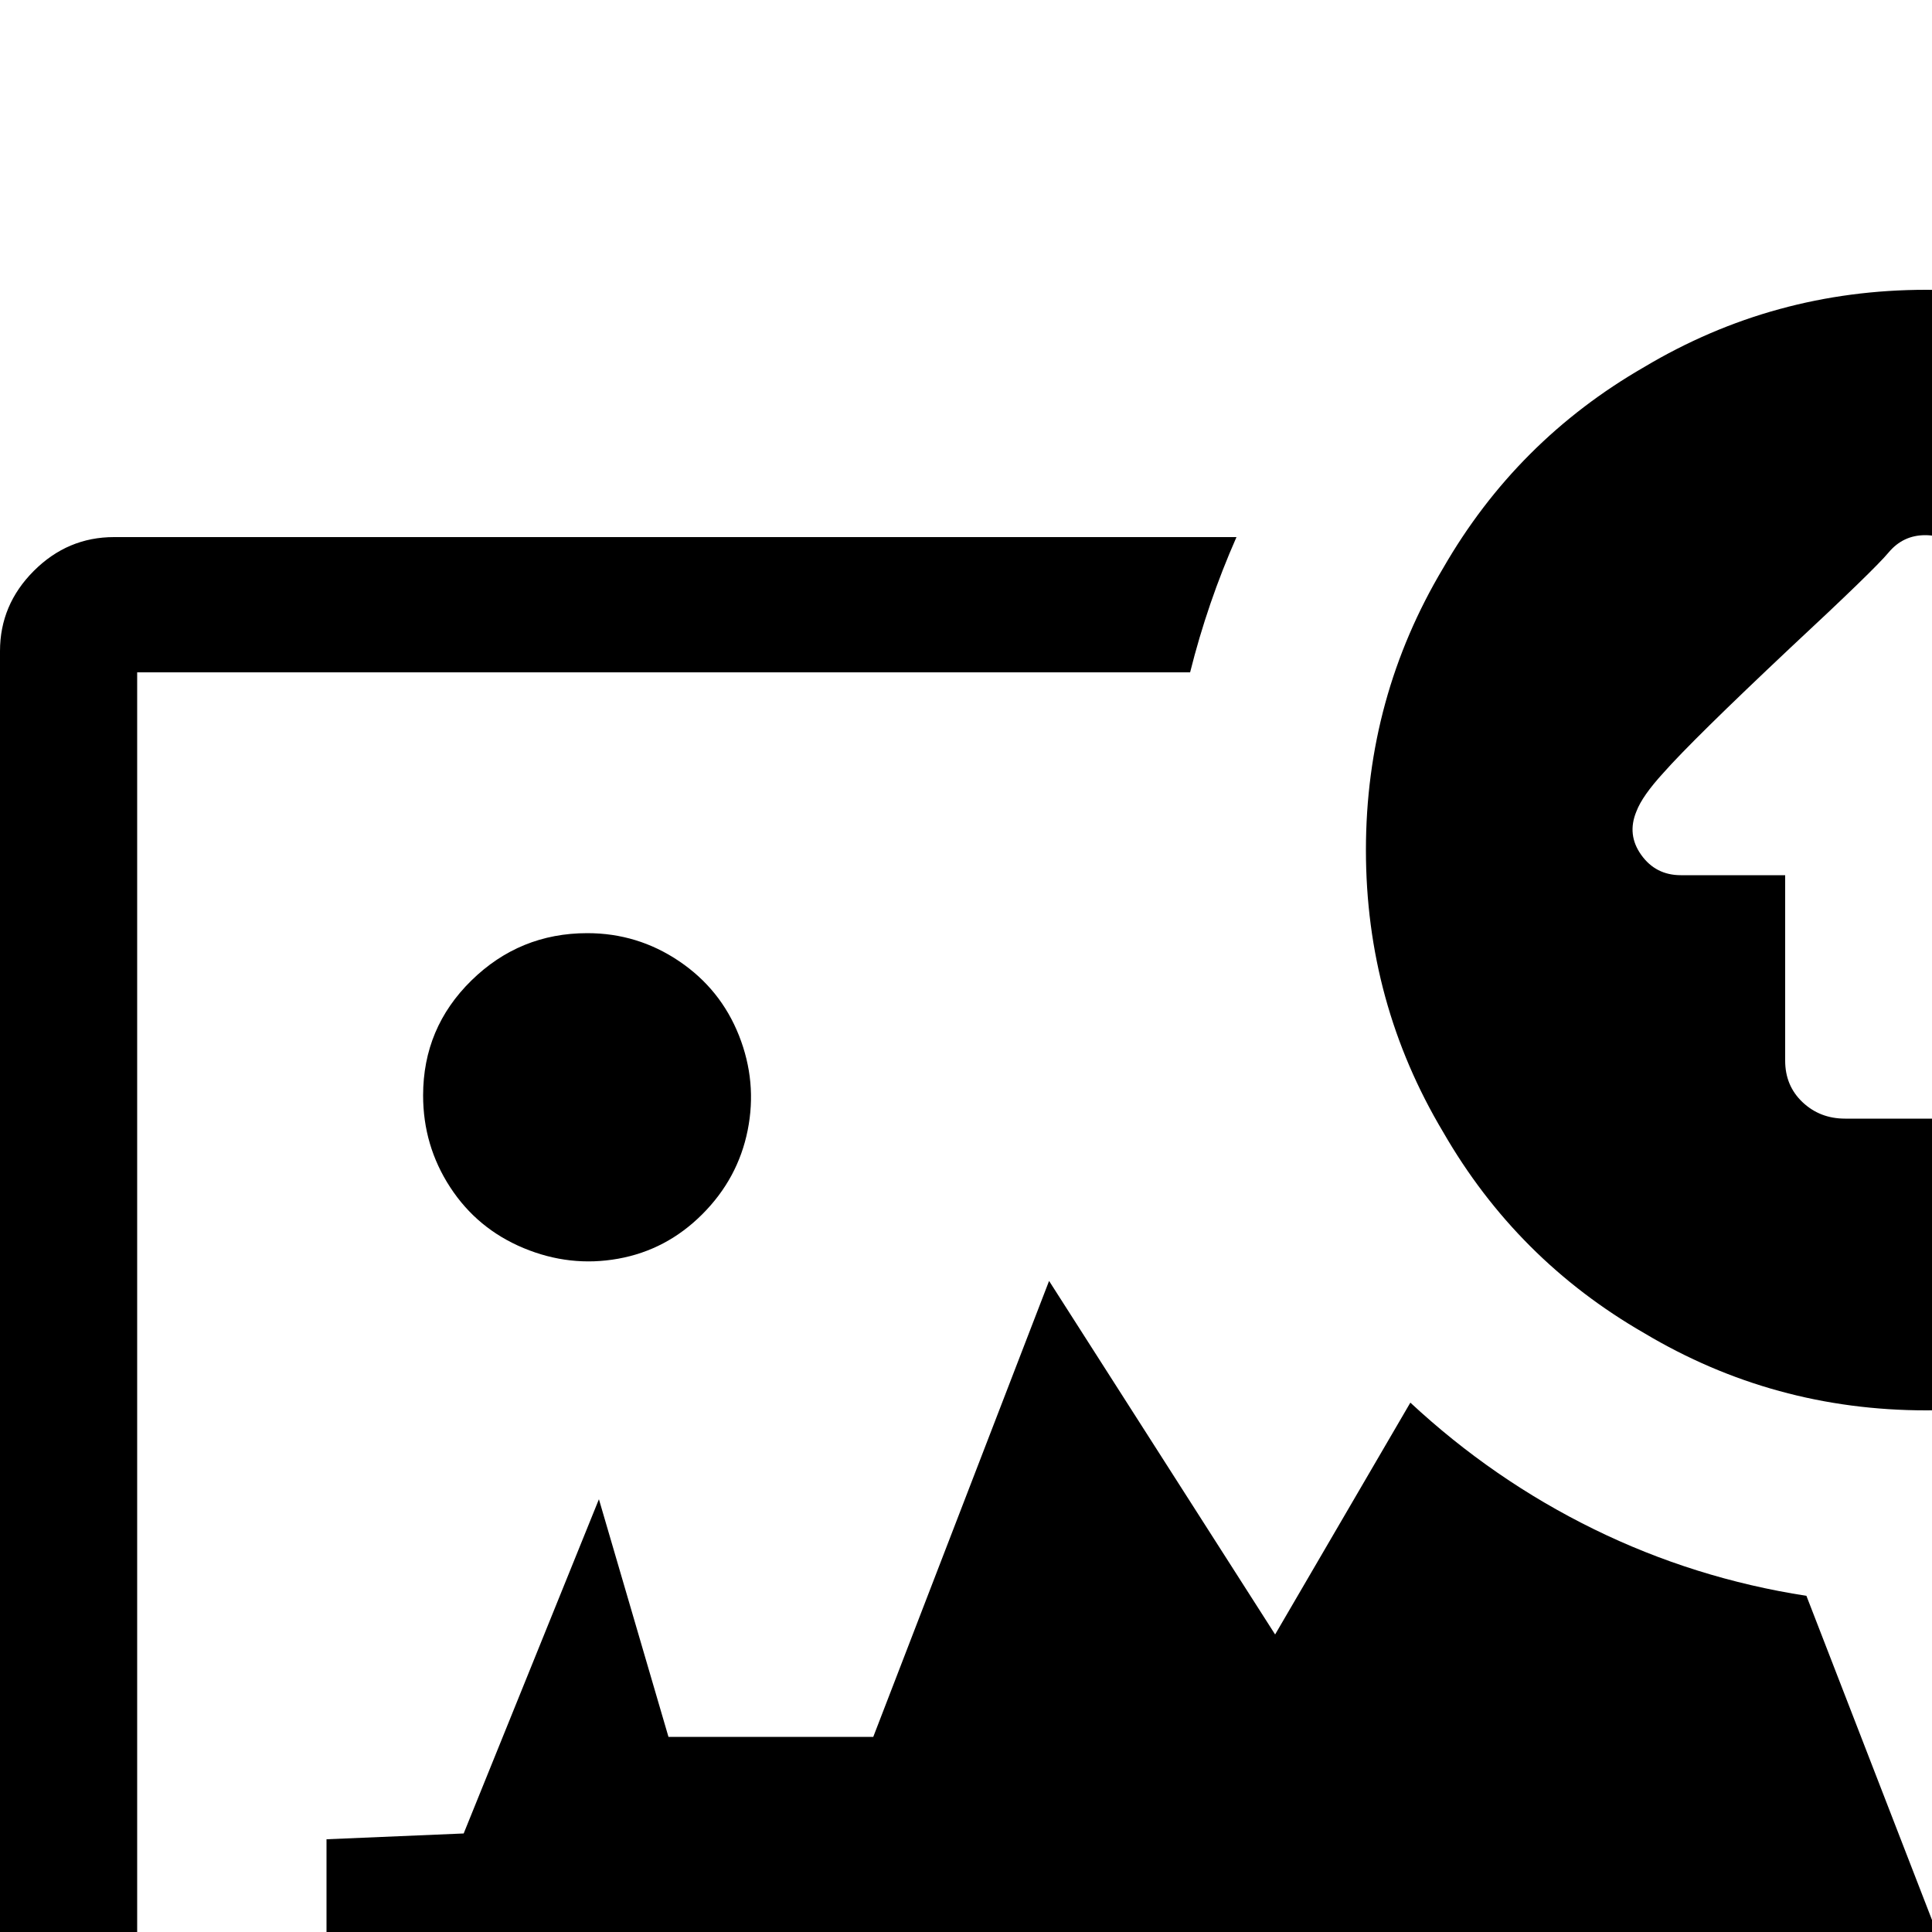
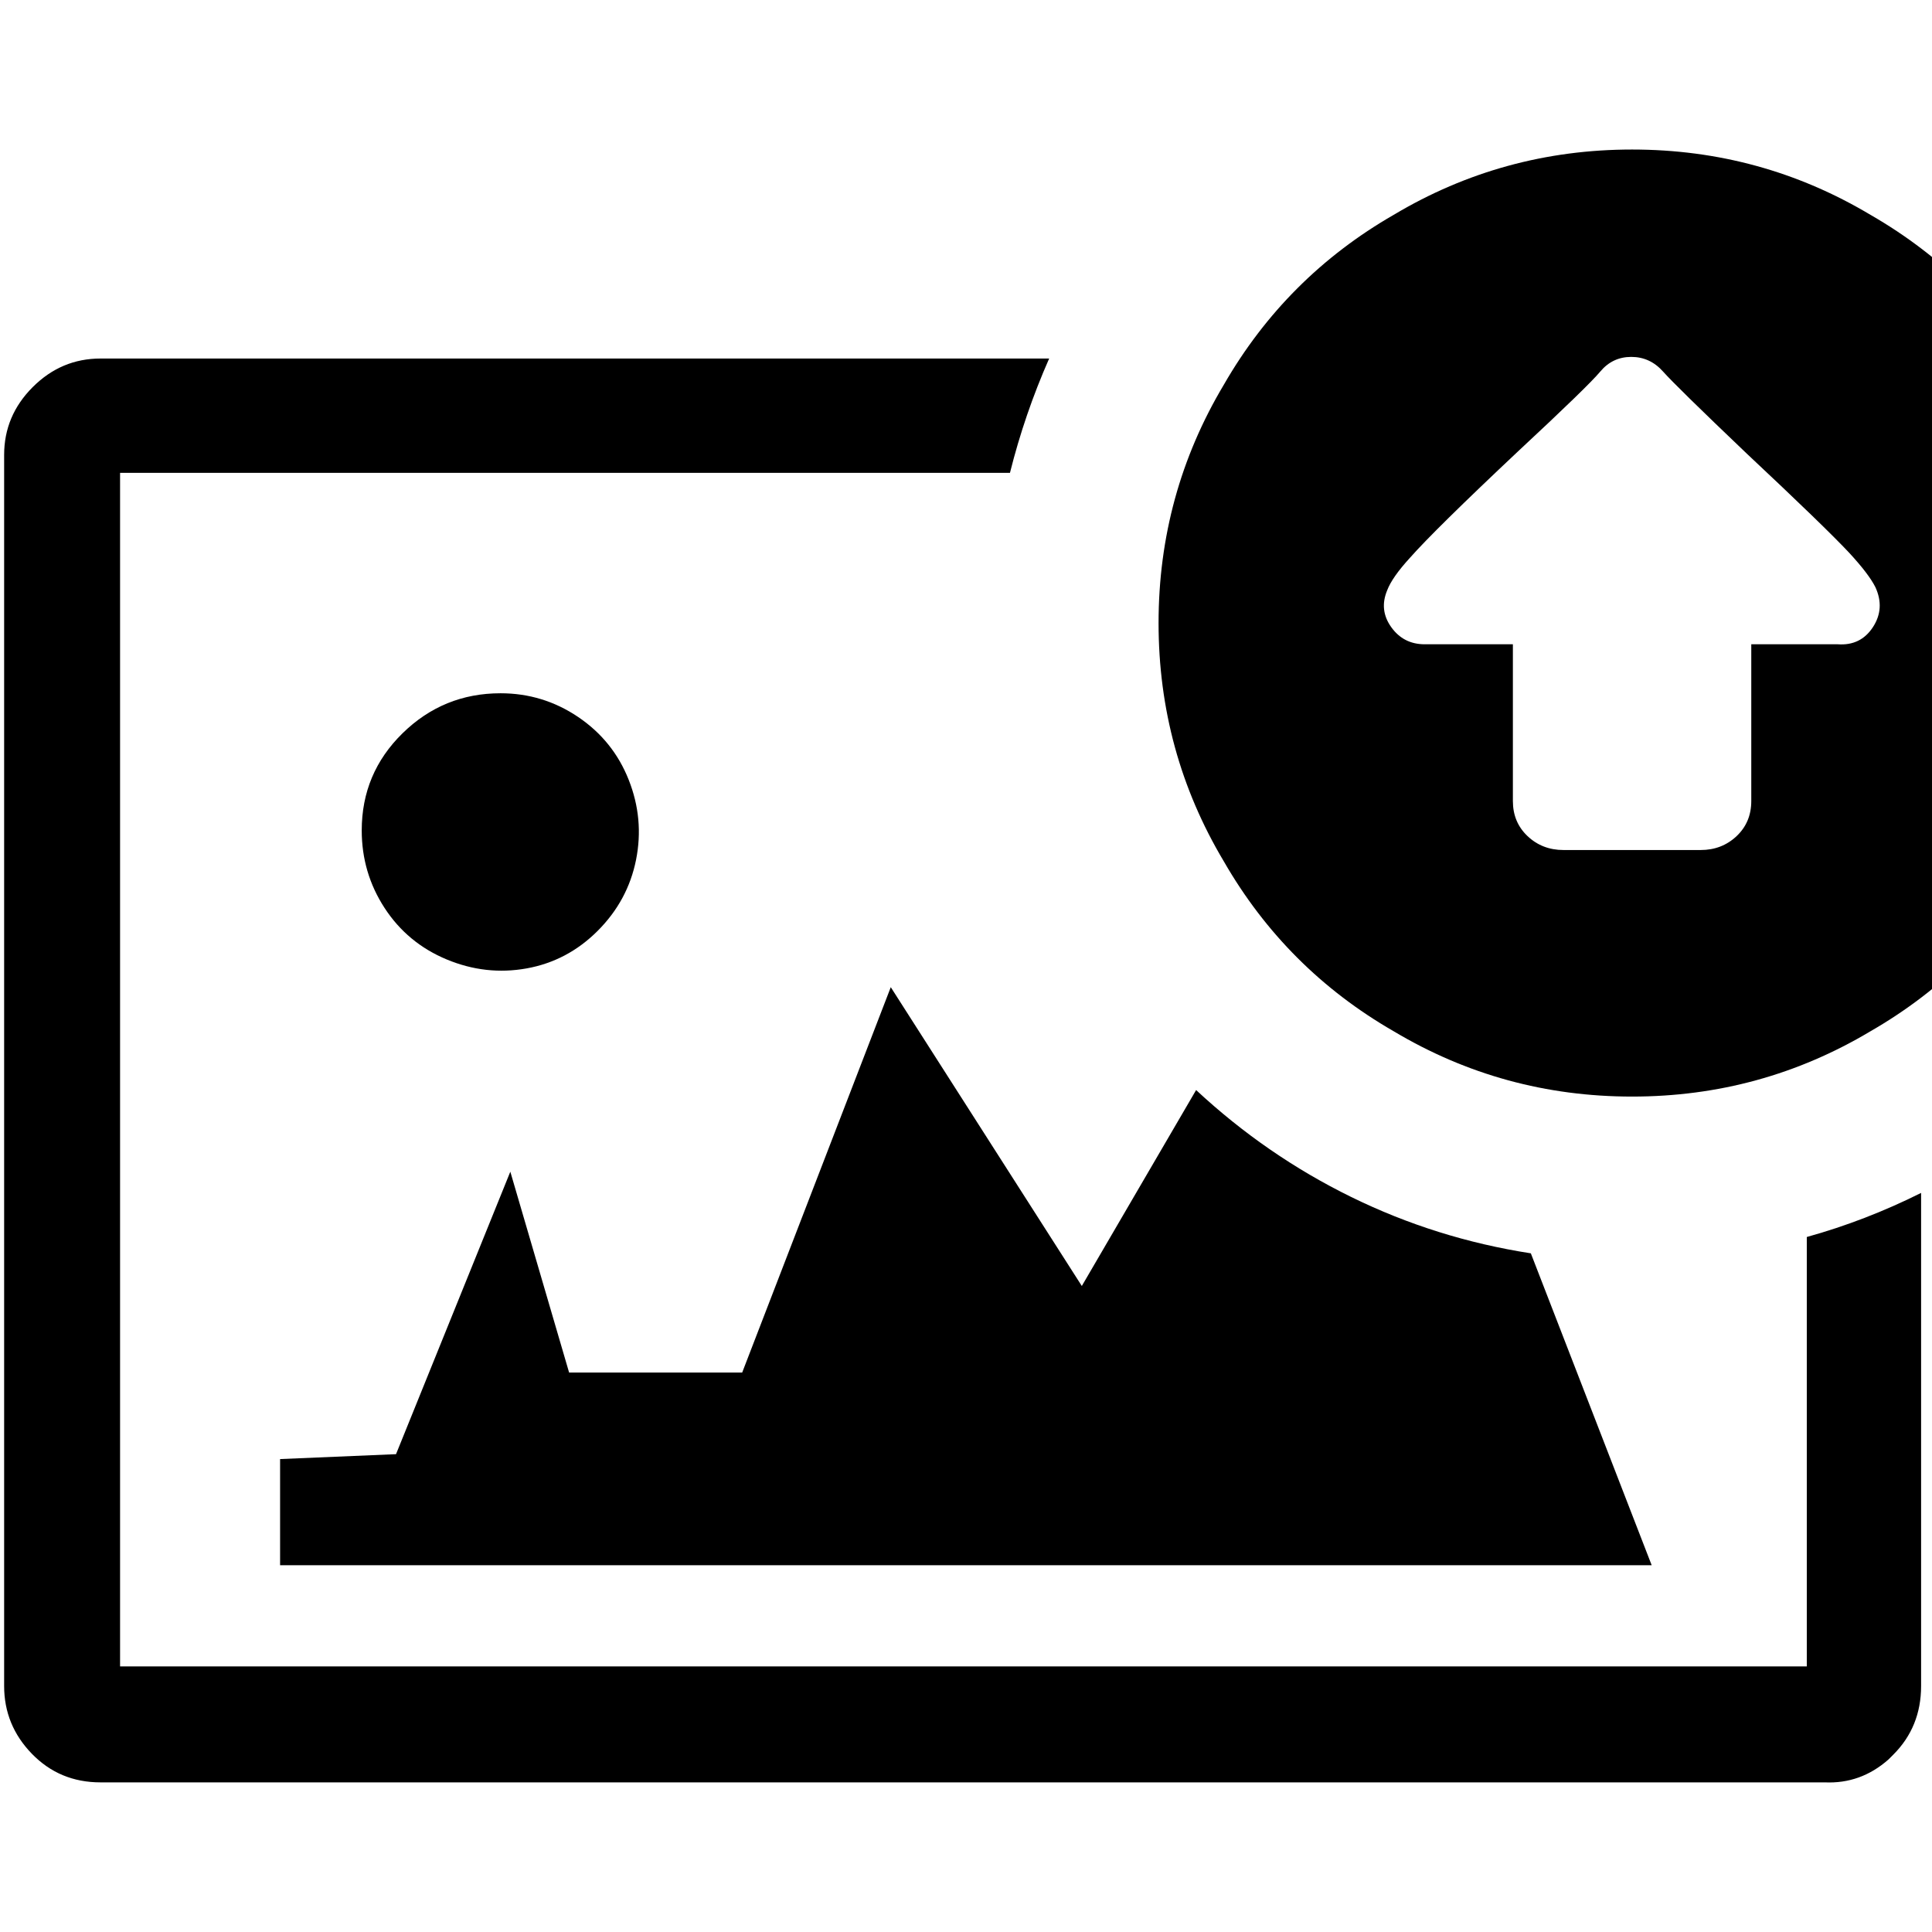
- <svg xmlns="http://www.w3.org/2000/svg" viewBox="0 -1000 1000 1000">
-   <path fill="#000000" d="M60 -722H640Q625 -688 616 -652H71V79H1104V-184Q1140 -194 1174 -211V91Q1174 116 1157 133L1154 136Q1137 151 1115 150H59Q34 150 17 132.5Q0 115 0 91V-663Q0 -687 17.5 -704.5Q35 -722 59 -722ZM997 -850Q1076 -850 1143 -810Q1209 -772 1247 -706Q1287 -639 1287 -560Q1287 -481 1247 -414Q1209 -348 1143 -310Q1076 -270 997 -270Q918 -270 851 -310Q785 -348 747 -414Q707 -481 707 -560Q707 -639 747 -706Q785 -772 851 -810Q918 -850 997 -850ZM955 -421H1039Q1052 -421 1061 -429.5Q1070 -438 1070 -451V-547H1123Q1137 -546 1144.5 -557.5Q1152 -569 1146 -582Q1142 -590 1130 -603Q1115 -619 1067 -664Q1024 -705 1016 -714Q1008 -723 996.5 -723Q985 -723 977.5 -714Q970 -705 927 -665Q876 -617 861 -600Q850 -588 847 -580Q842 -568 849.5 -557.5Q857 -547 870 -547H924V-451Q924 -438 933 -429.5Q942 -421 955 -421ZM304 -517Q330 -517 351.5 -502.5Q373 -488 382.5 -464Q392 -440 387 -415Q382 -390 363.5 -371.5Q345 -353 320 -348.5Q295 -344 271 -354Q247 -364 233 -385.5Q219 -407 219 -433Q219 -468 244 -492.5Q269 -517 304 -517ZM660 -154L730 -274Q773 -234 825 -208.5Q877 -183 935 -174L1009 17H169V-48L240 -51L310 -224L346 -101H452L543 -337Z" />
+ <svg xmlns="http://www.w3.org/2000/svg" viewBox="0 -1000 1000 1000" version="1.1" id="svg1922">
+   <defs id="defs1926" />
+   <path d="M 52.851,-814.425 H 543.042 q -12.677,28.735 -20.284,59.161 H 62.148 v 617.809 H 935.194 v -222.276 q 30.426,-8.452 59.161,-22.819 v 255.237 q 0,21.129 -14.368,35.497 l -2.535,2.535 q -14.368,12.677 -32.961,11.832 H 52.006 q -21.129,0 -35.497,-14.79 Q 2.142,-107.029 2.142,-127.313 v -637.248 q 0,-20.284 14.79,-35.074 14.79,-14.79 35.074,-14.79 z M 844.763,-922.604 q 66.767,0 123.393,33.806 55.78,32.116 87.896,87.896 33.806,56.625 33.806,123.393 0,66.767 -33.806,123.393 -32.116,55.78 -87.896,87.896 -56.625,33.806 -123.393,33.806 -66.767,0 -123.393,-33.806 -55.78,-32.116 -87.896,-87.896 -33.806,-56.625 -33.806,-123.393 0,-66.767 33.806,-123.393 32.116,-55.78 87.896,-87.896 56.625,-33.806 123.393,-33.806 z m -35.497,362.572 h 70.993 q 10.987,0 18.593,-7.184 7.606,-7.184 7.606,-18.171 v -81.135 h 44.793 q 11.832,0.845 18.171,-8.874 6.339,-9.719 1.268,-20.706 -3.381,-6.761 -13.523,-17.748 -12.677,-13.523 -53.245,-51.555 -36.342,-34.651 -43.103,-42.258 -6.761,-7.606 -16.481,-7.606 -9.719,0 -16.058,7.606 -6.339,7.606 -42.68,41.413 -43.103,40.568 -55.78,54.935 -9.297,10.142 -11.832,16.903 -4.226,10.142 2.113,19.016 6.339,8.874 17.326,8.874 h 45.638 v 81.135 q 0,10.987 7.606,18.171 7.606,7.184 18.593,7.184 z m -550.197,-81.135 q 21.974,0 40.145,12.255 18.171,12.255 26.2,32.539 8.029,20.284 3.803,41.413 -4.226,21.129 -19.861,36.764 -15.635,15.635 -36.764,19.439 -21.129,3.803 -41.413,-4.648 -20.284,-8.452 -32.116,-26.622 -11.832,-18.171 -11.832,-40.145 0,-29.58 21.129,-50.287 21.129,-20.706 50.709,-20.706 z m 300.876,306.792 59.161,-101.419 q 36.342,33.806 80.29,55.358 43.948,21.551 92.967,29.158 l 62.542,161.425 h -709.931 v -54.935 l 60.006,-2.535 59.161,-146.212 30.426,103.954 h 89.587 l 76.909,-199.457 z" id="path1920" style="fill:#000000;stroke-width:0.845" />
</svg>
